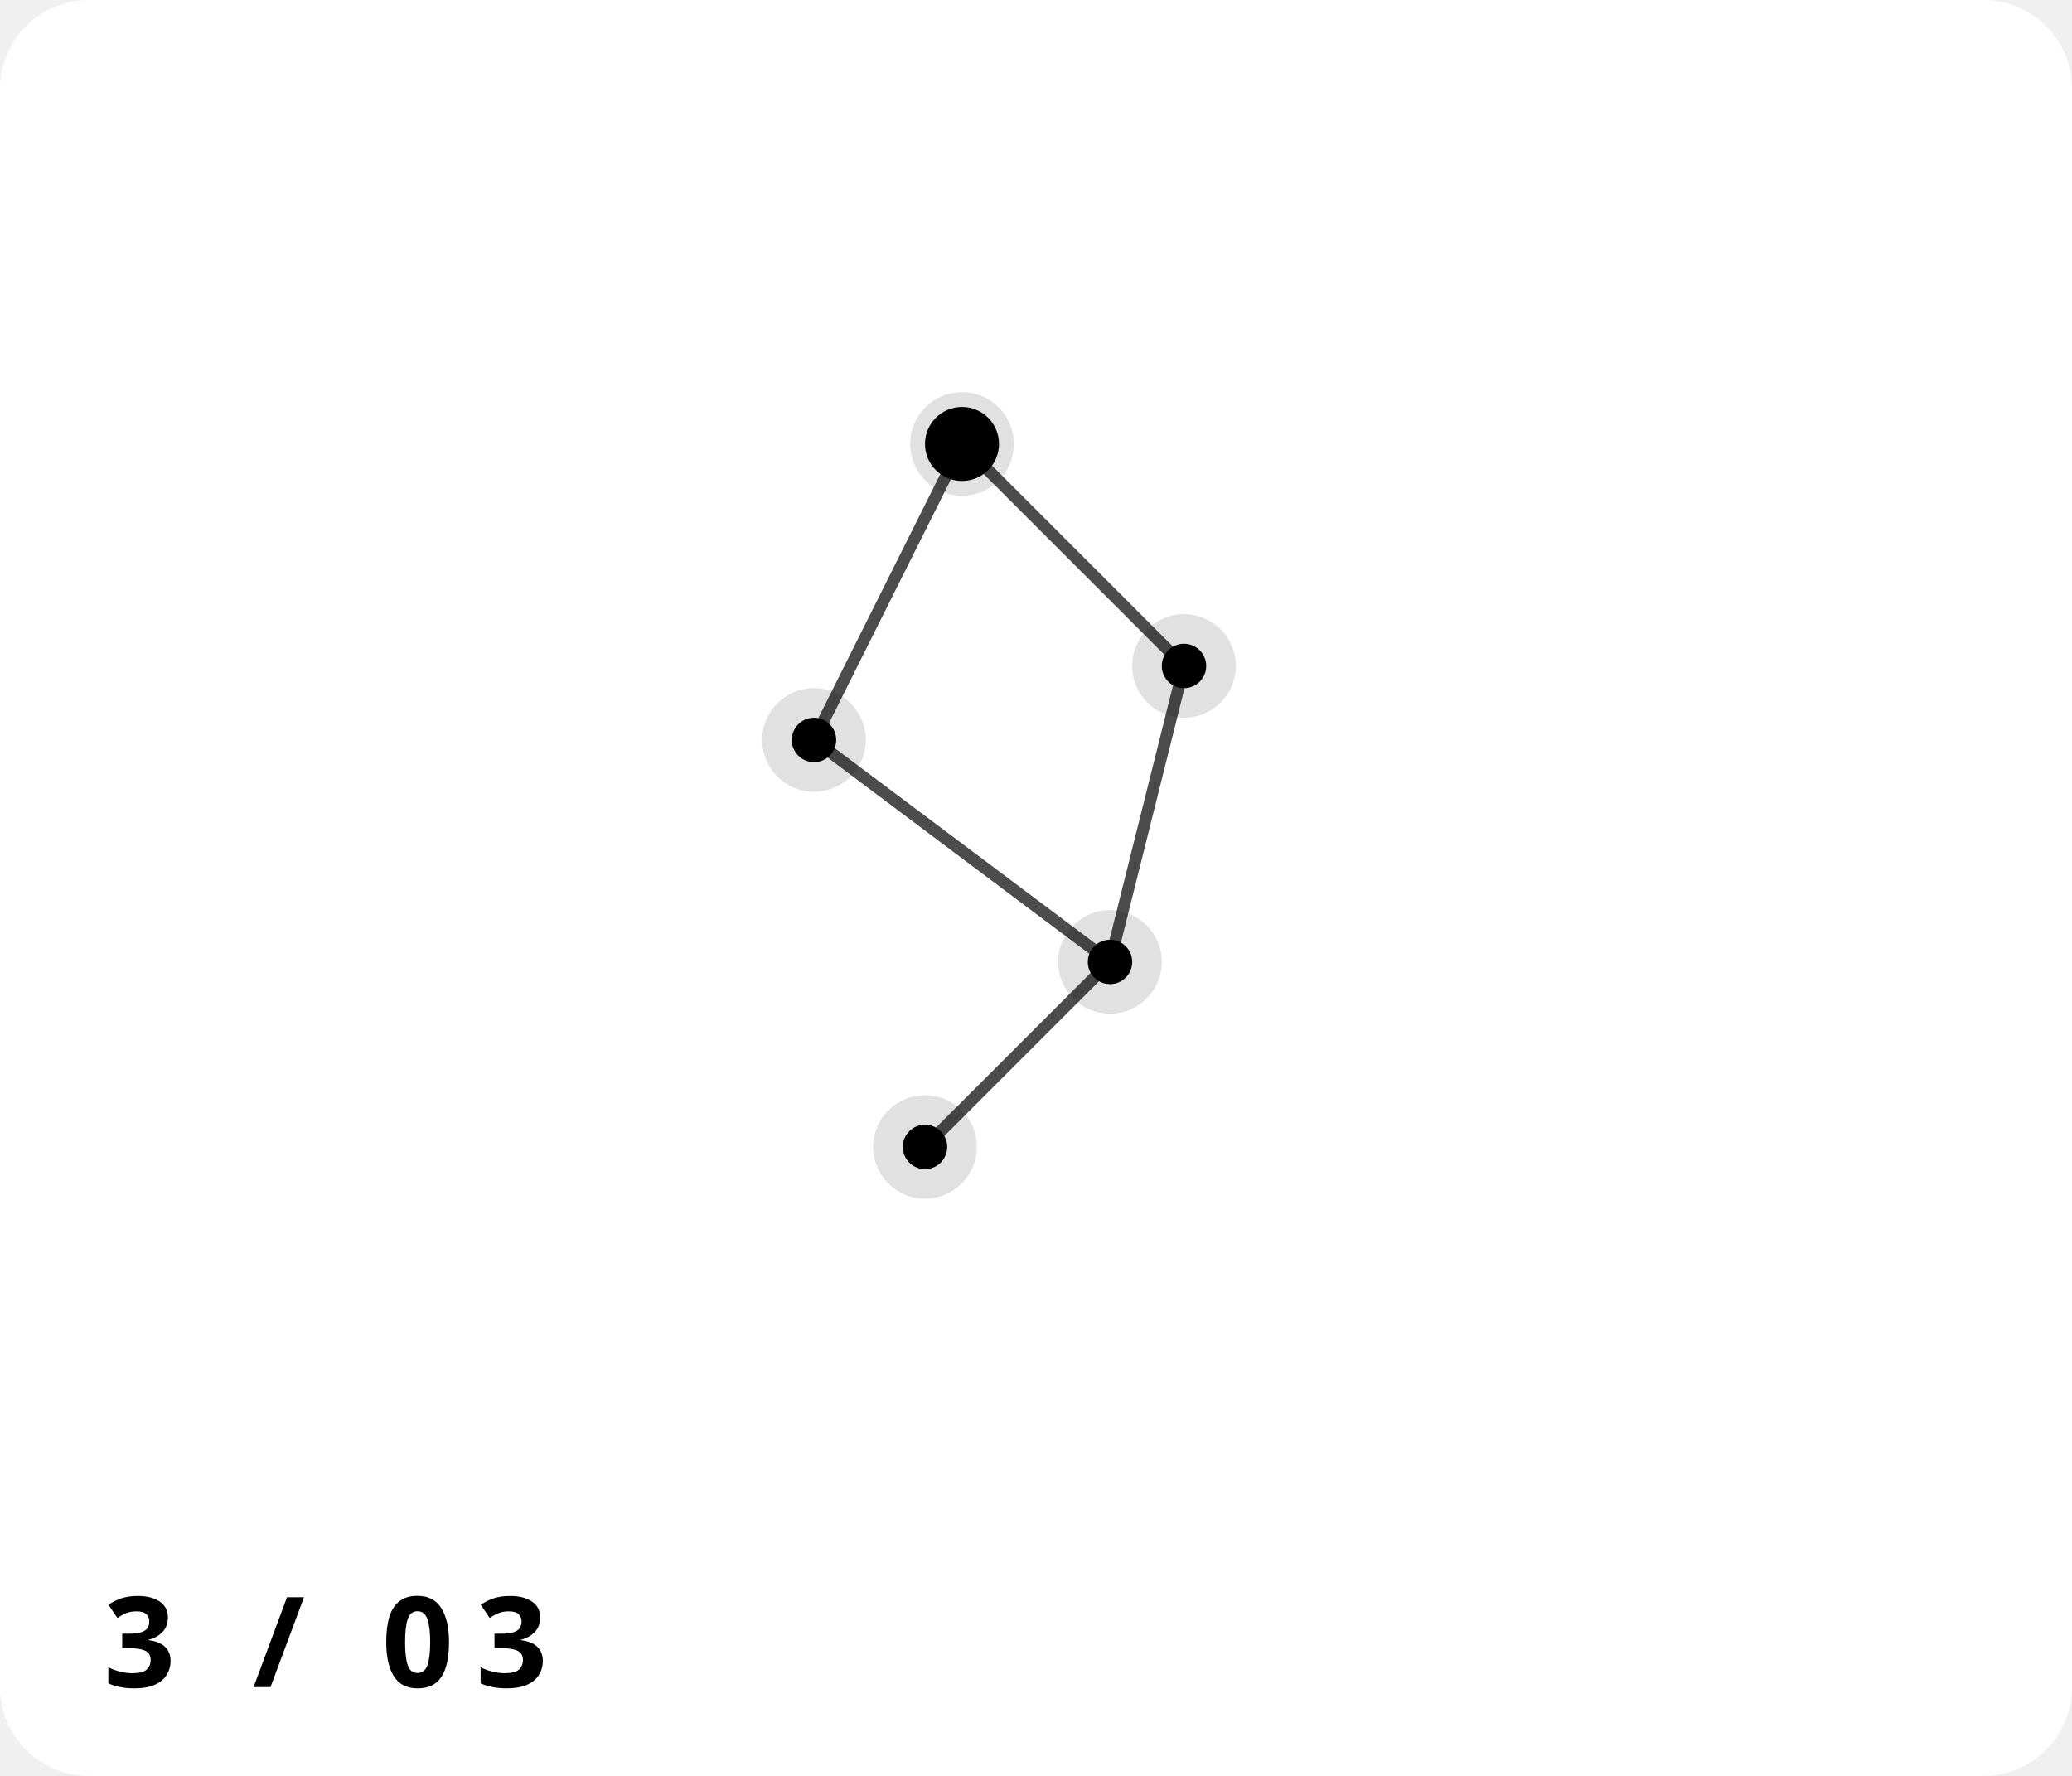
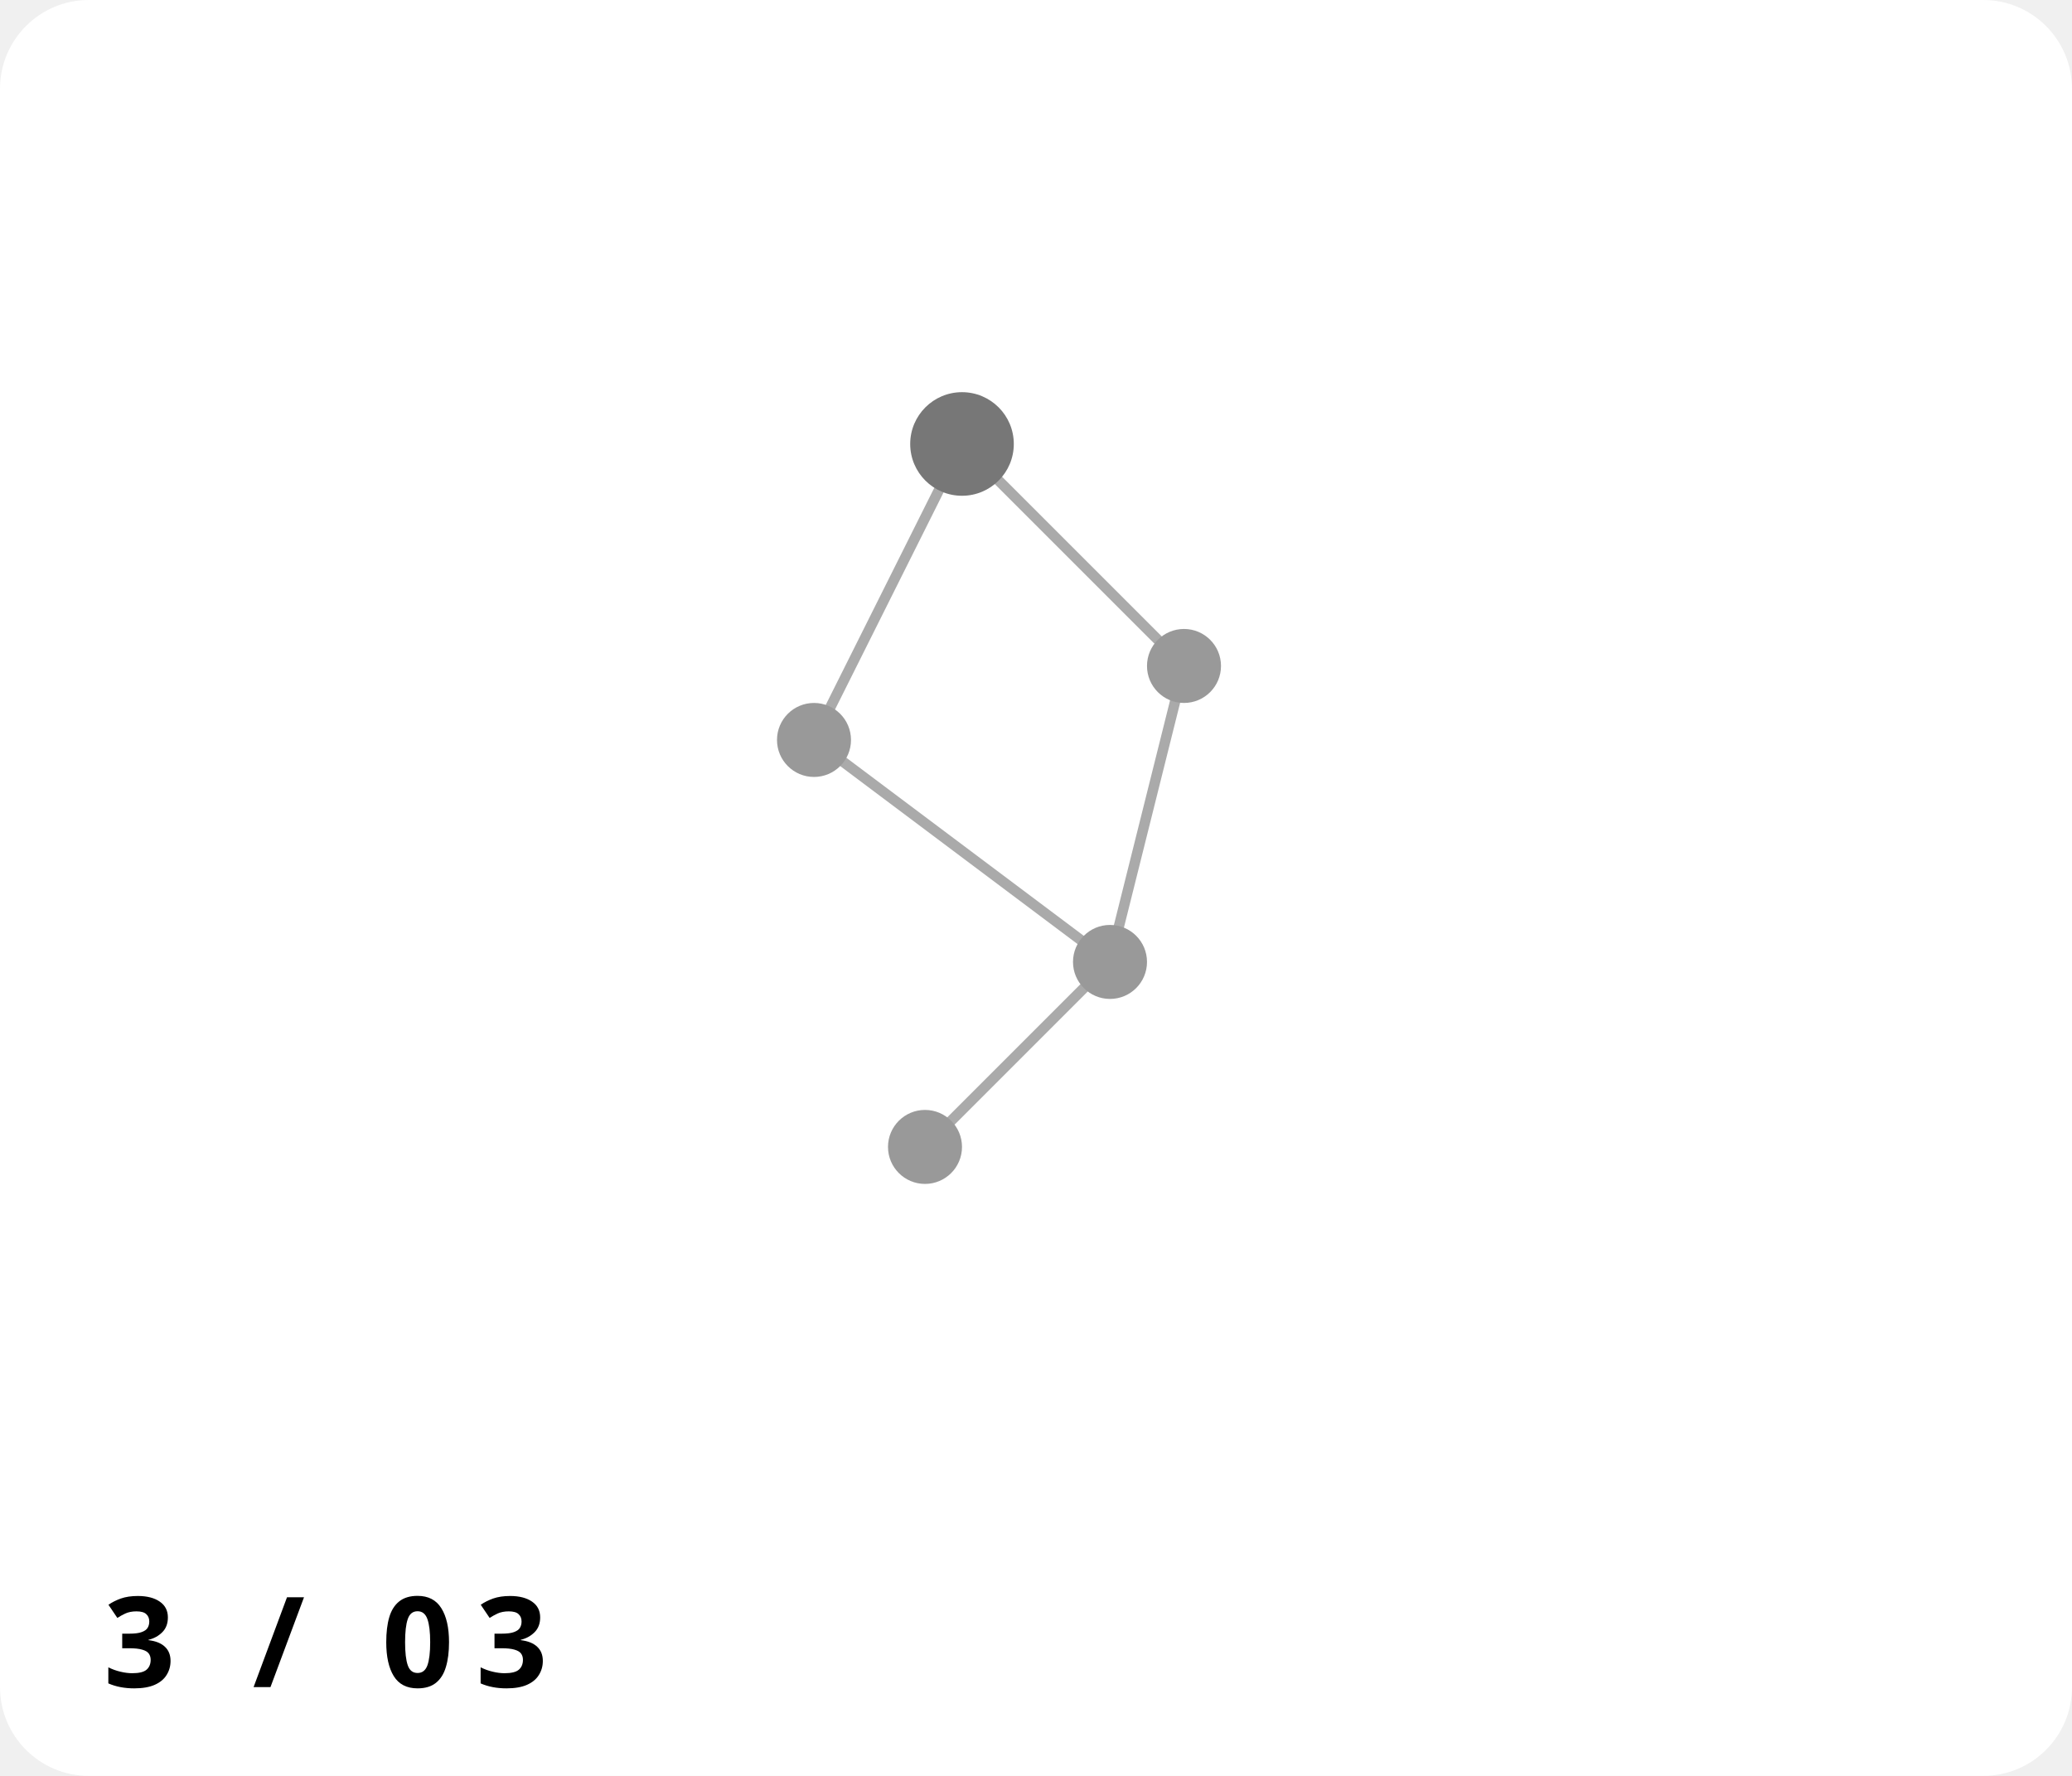
<svg xmlns="http://www.w3.org/2000/svg" width="280" height="240" viewBox="0 0 280 240">
  <rect width="280" height="240" fill="#ffffff" rx="12" />
-   <line x1="130" y1="60" x2="160" y2="90" stroke="#000" stroke-width="1.6" opacity="0.7" />
-   <line x1="130" y1="60" x2="110" y2="100" stroke="#000" stroke-width="1.6" opacity="0.7" />
-   <line x1="160" y1="90" x2="150" y2="130" stroke="#000" stroke-width="1.6" opacity="0.7" />
-   <line x1="110" y1="100" x2="150" y2="130" stroke="#000" stroke-width="1.6" opacity="0.7" />
-   <line x1="150" y1="130" x2="125" y2="155" stroke="#000" stroke-width="1.6" opacity="0.7" />
-   <circle cx="130" cy="60" r="7" fill="#000" opacity="0.12" />
-   <circle cx="130" cy="60" r="5" fill="#000" />
-   <circle cx="160" cy="90" r="7" fill="#000" opacity="0.12" />
-   <circle cx="160" cy="90" r="3" fill="#000" />
-   <circle cx="110" cy="100" r="7" fill="#000" opacity="0.12" />
-   <circle cx="110" cy="100" r="3" fill="#000" />
-   <circle cx="150" cy="130" r="7" fill="#000" opacity="0.12" />
-   <circle cx="150" cy="130" r="3" fill="#000" />
-   <circle cx="125" cy="155" r="7" fill="#000" opacity="0.12" />
-   <circle cx="125" cy="155" r="3" fill="#000" />
+   <line x1="130" y1="60" x2="160" y2="90" stroke="#aaaaaa" stroke-width="1.4" />
+   <line x1="130" y1="60" x2="110" y2="100" stroke="#aaaaaa" stroke-width="1.4" />
+   <line x1="160" y1="90" x2="150" y2="130" stroke="#aaaaaa" stroke-width="1.4" />
+   <line x1="110" y1="100" x2="150" y2="130" stroke="#aaaaaa" stroke-width="1.4" />
+   <line x1="150" y1="130" x2="125" y2="155" stroke="#aaaaaa" stroke-width="1.4" />
+   <circle cx="130" cy="60" r="7" fill="#777" />
+   <circle cx="160" cy="90" r="5" fill="#999" />
+   <circle cx="110" cy="100" r="5" fill="#999" />
+   <circle cx="150" cy="130" r="5" fill="#999" />
+   <circle cx="125" cy="155" r="5" fill="#999" />
  <text x="14" y="228" font-size="17" font-weight="700" fill="#000000" font-family="sans-serif" letter-spacing="3">3 / 03</text>
</svg>
